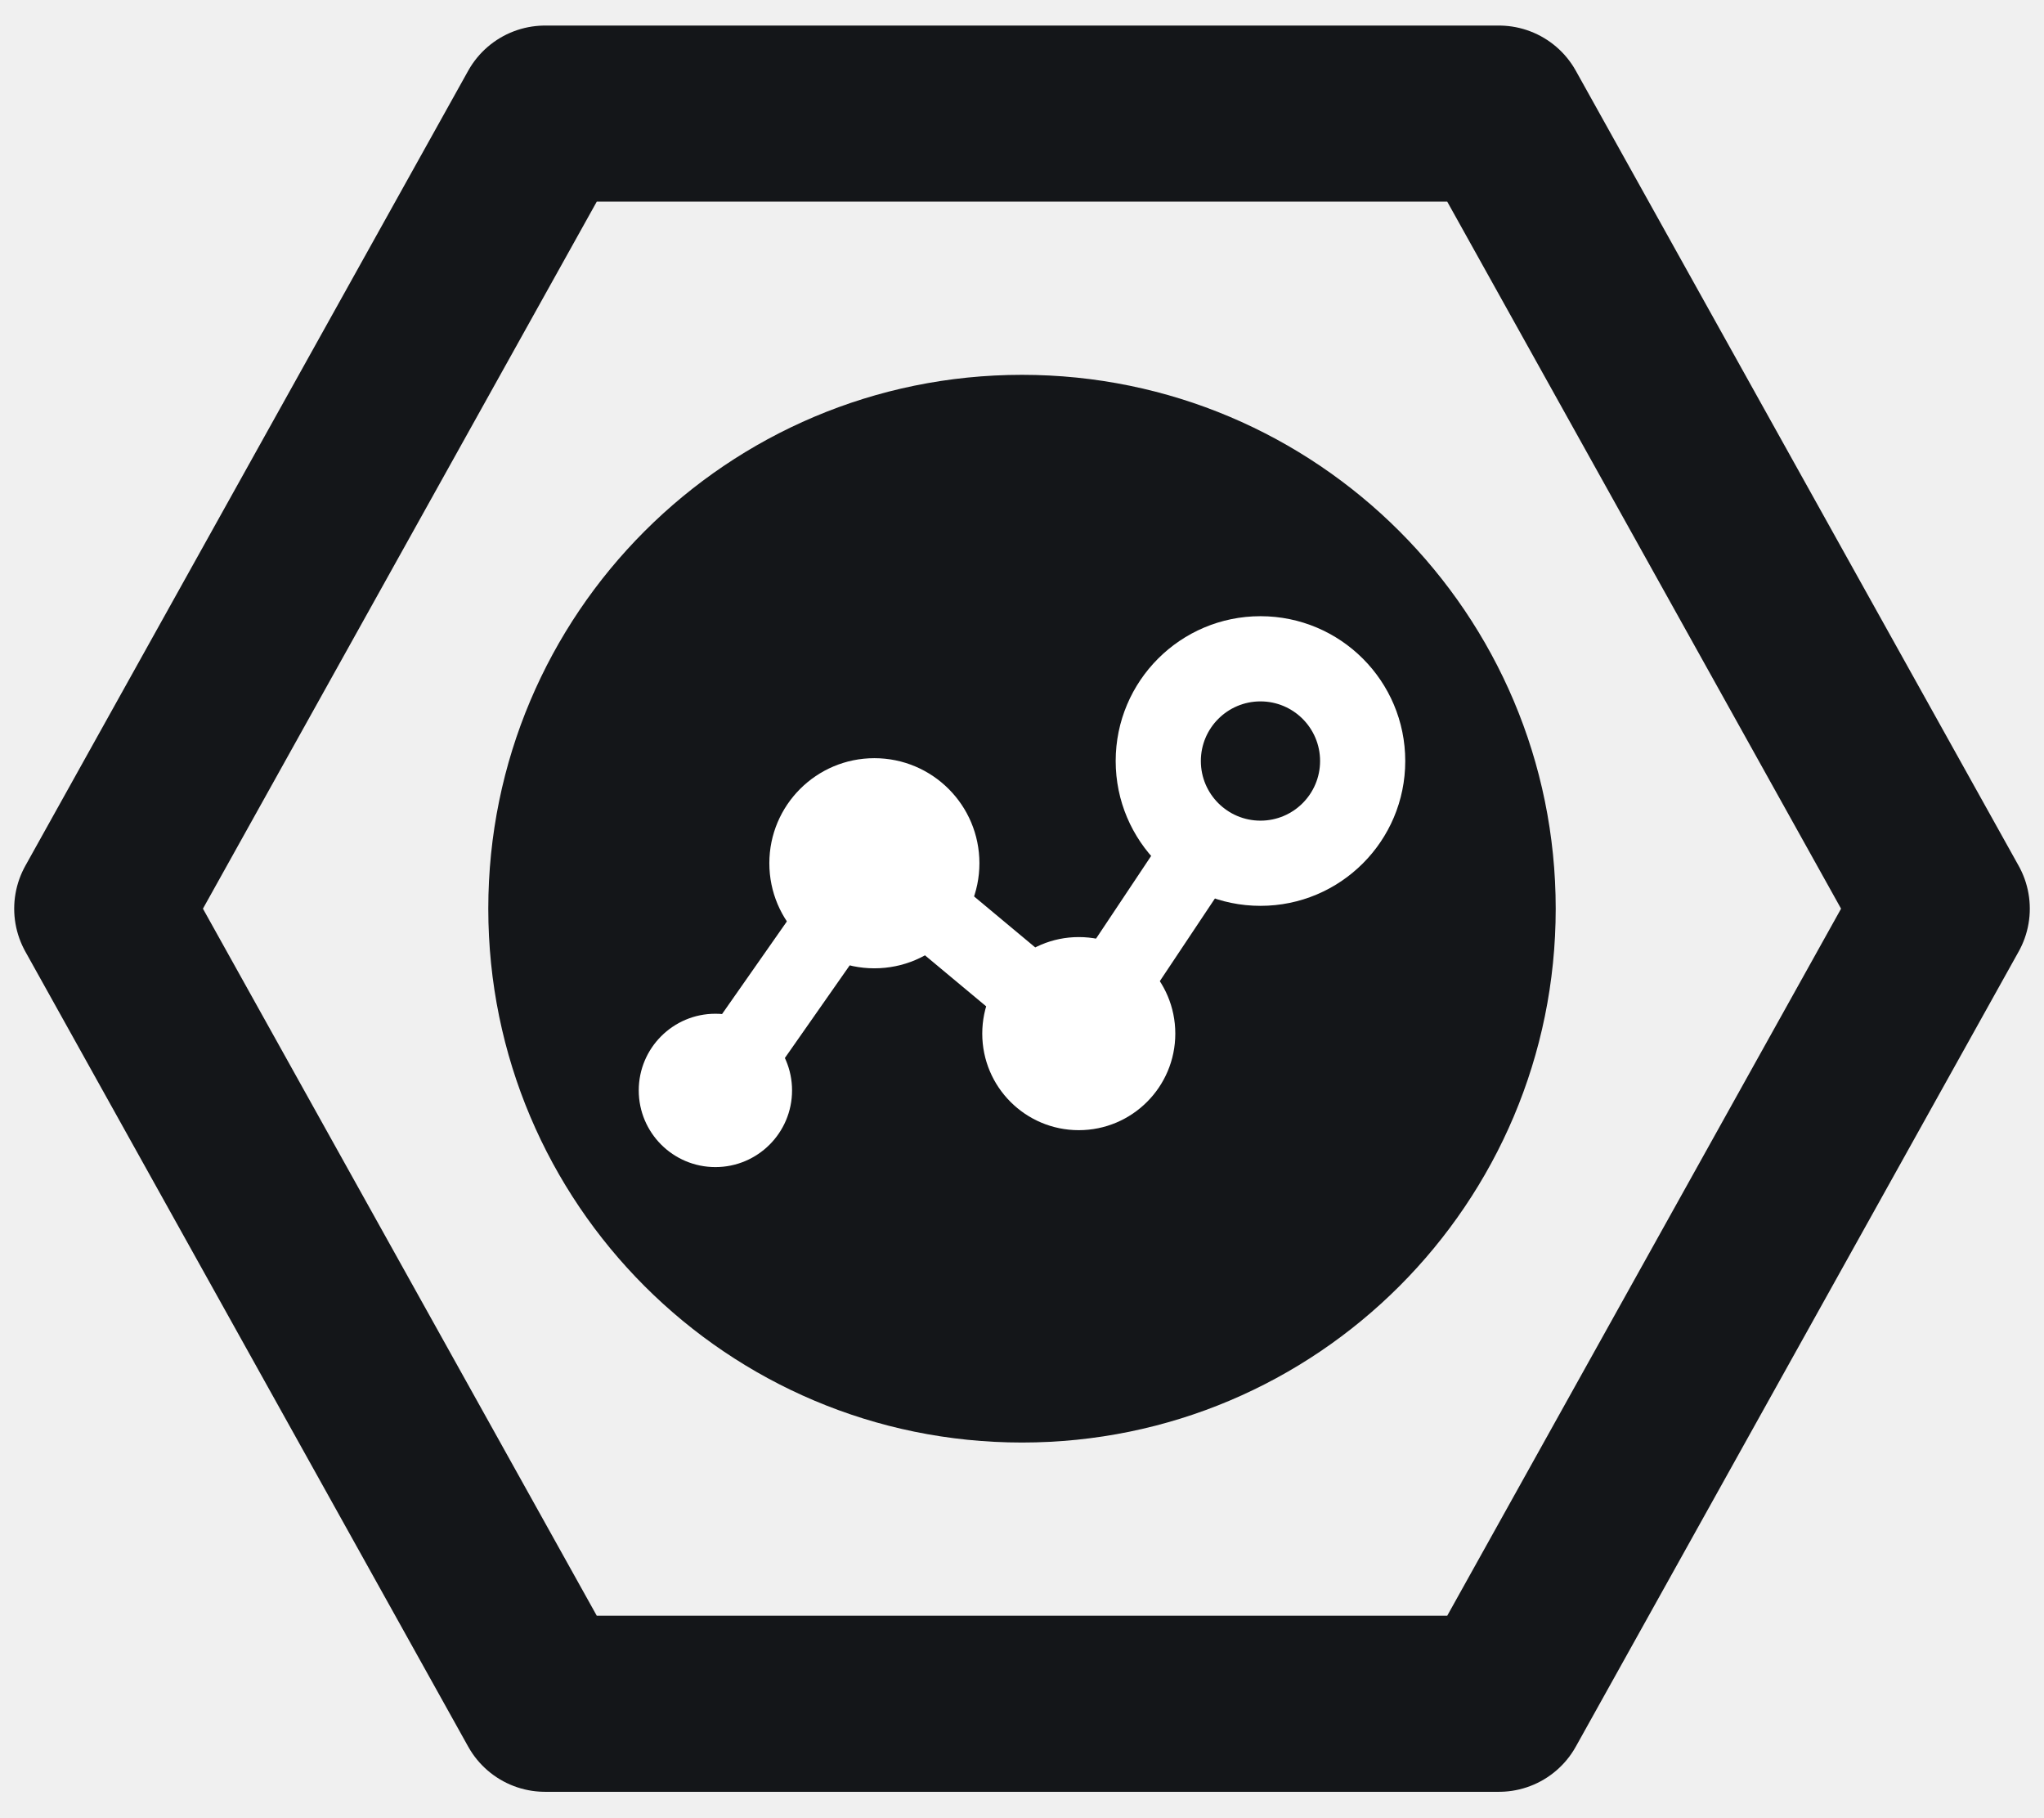
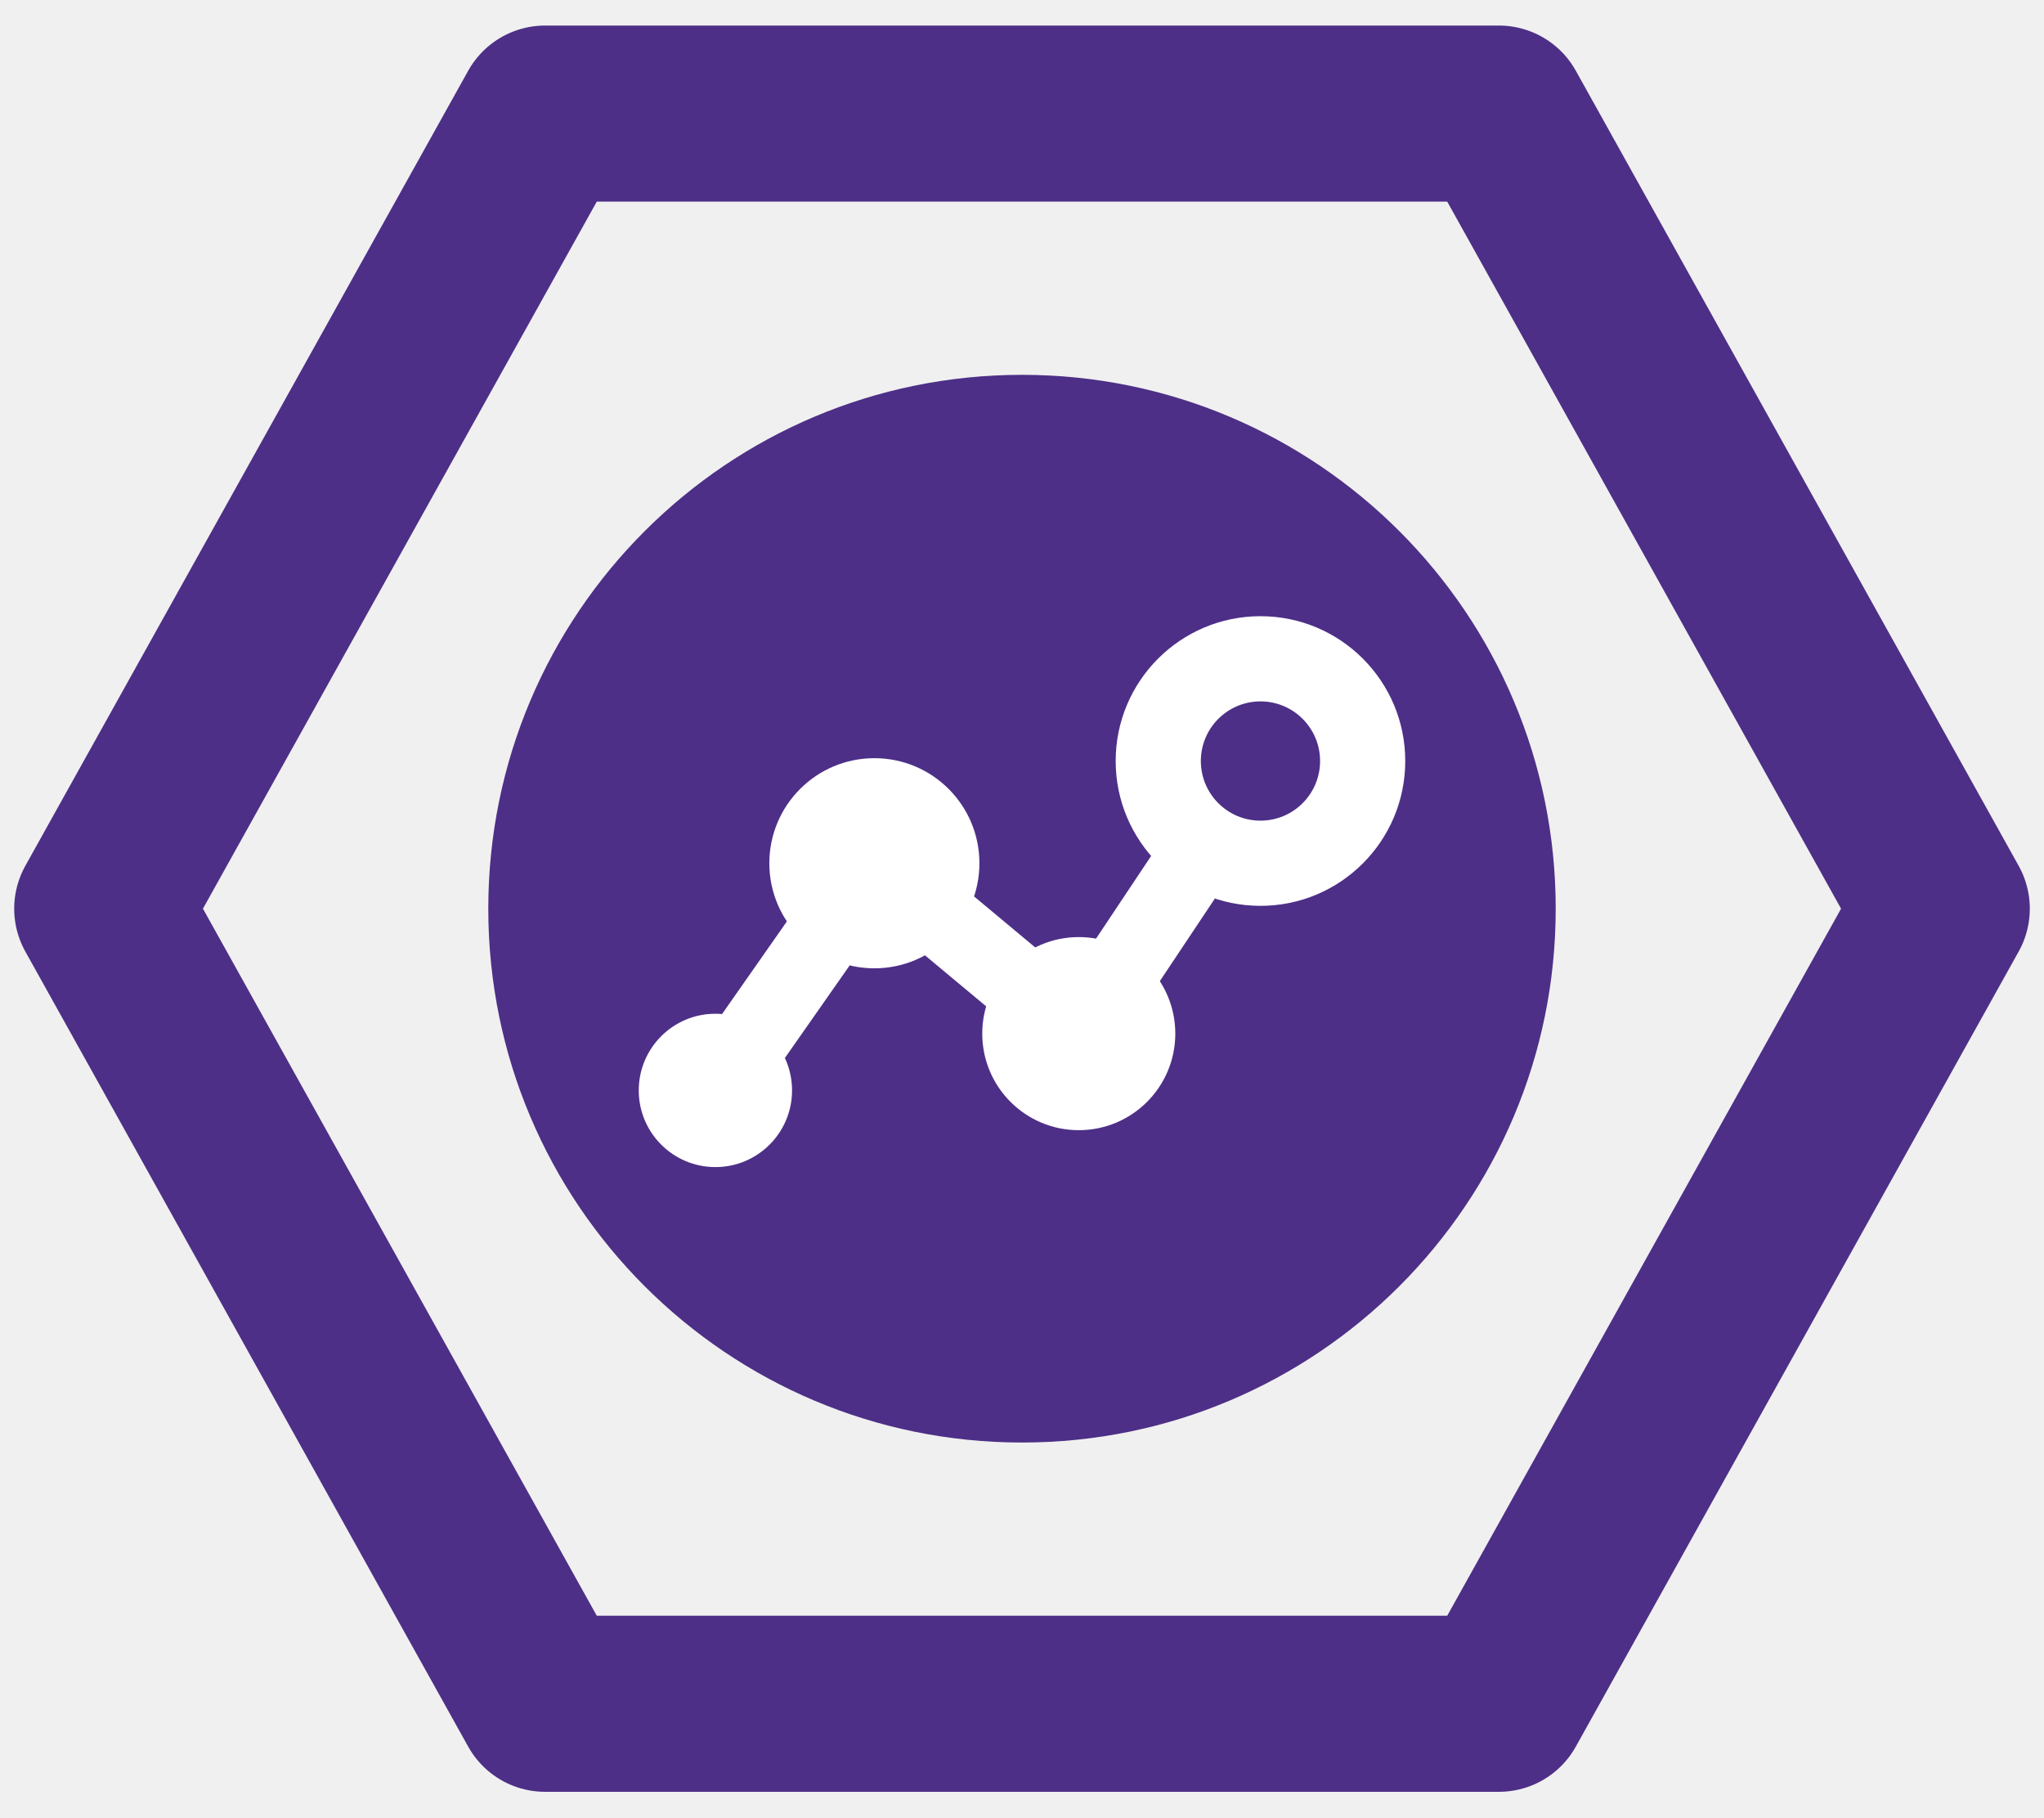
<svg xmlns="http://www.w3.org/2000/svg" viewBox="0 0 36 32" fill="none">
-   <polygon points="9.6,2 26.4,2 34.2,16 26.4,30 9.6,30 1.8,16" stroke="#141619" stroke-width="3.1" stroke-linejoin="round" />
-   <circle cx="18" cy="16" r="9.4" fill="#141619" />
+   <polygon points="9.6,2 26.4,2 34.2,16 26.4,30 9.6,30 1.8,16" stroke="#4d2f87" stroke-width="3.1" stroke-linejoin="round" />
+   <circle cx="18" cy="16" r="9.4" fill="#4d2f87" />
  <path d="M12.6 19.2L15.4 15.2L19 18.2L22.2 13.4" stroke="#ffffff" stroke-width="1.35" stroke-linecap="round" stroke-linejoin="round" />
  <circle cx="12.6" cy="19.2" r="1.35" fill="#ffffff" />
  <circle cx="15.4" cy="15.2" r="1.85" fill="#ffffff" />
  <circle cx="19" cy="18.2" r="1.7" fill="#ffffff" />
  <circle cx="22.2" cy="13.4" r="2.55" fill="#ffffff" />
-   <circle cx="22.2" cy="13.4" r="1.05" fill="#141619" />
+   <circle cx="22.2" cy="13.4" r="1.05" fill="#4d2f87" />
</svg>
